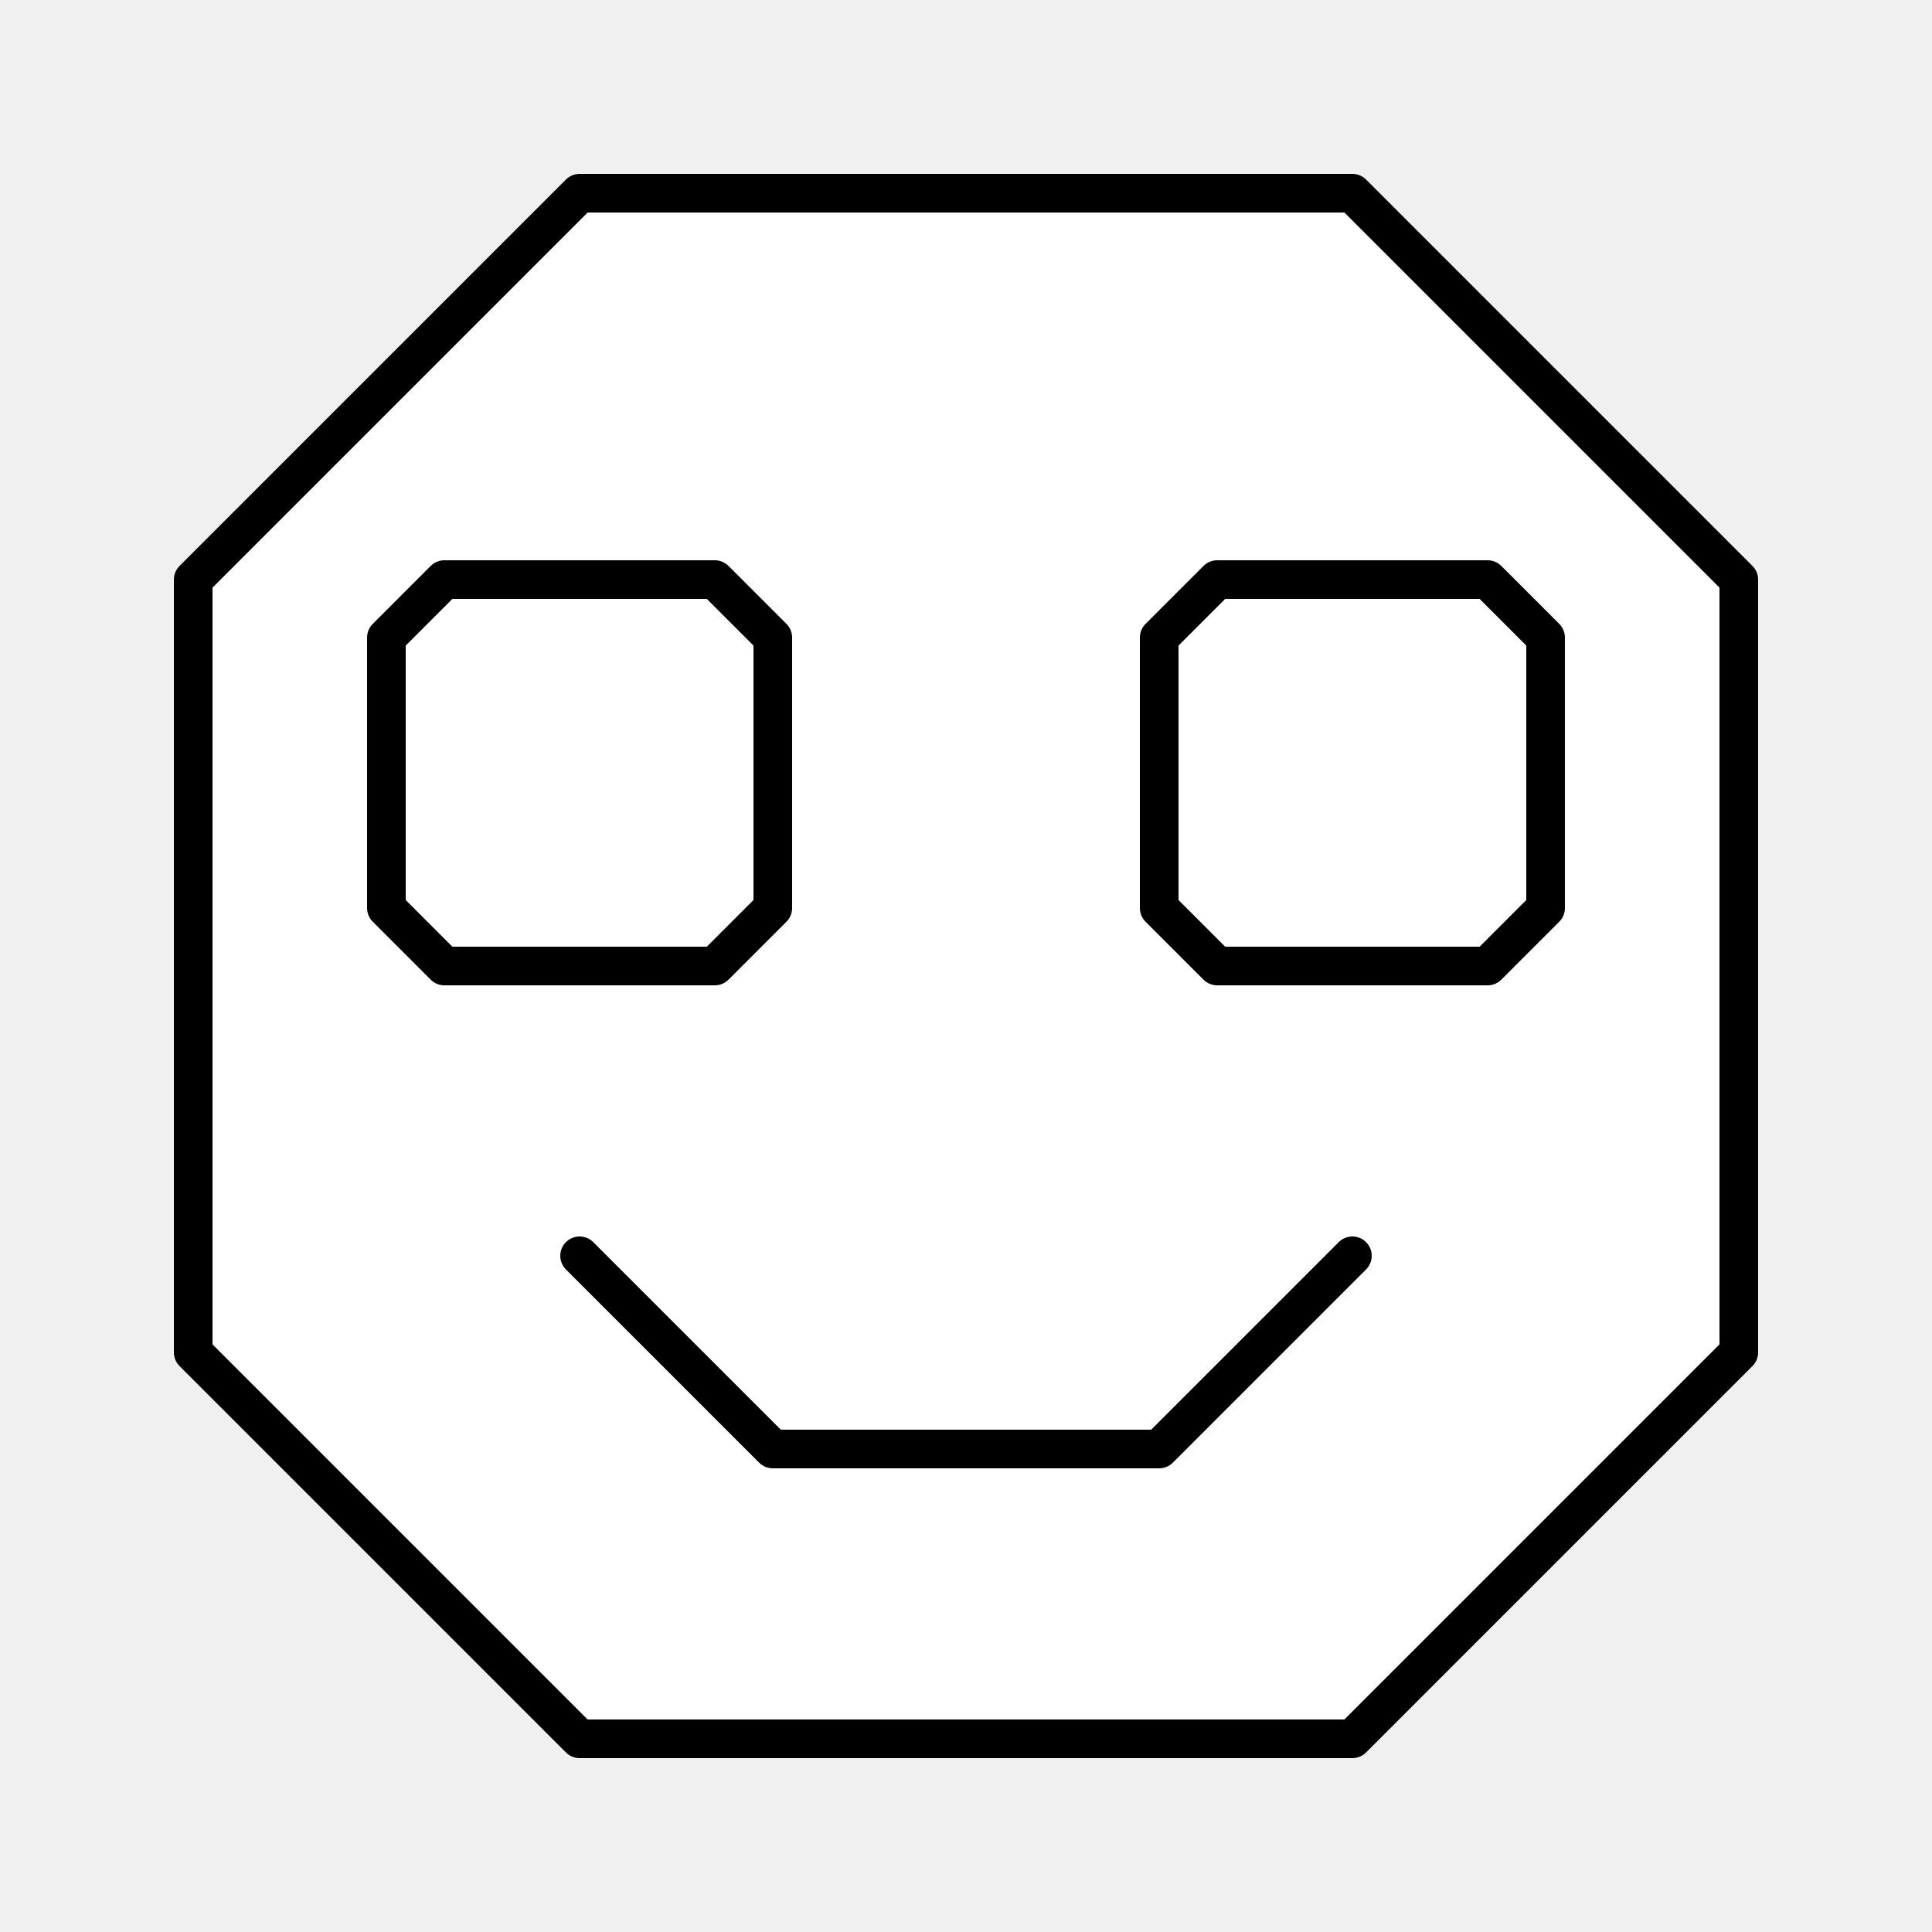
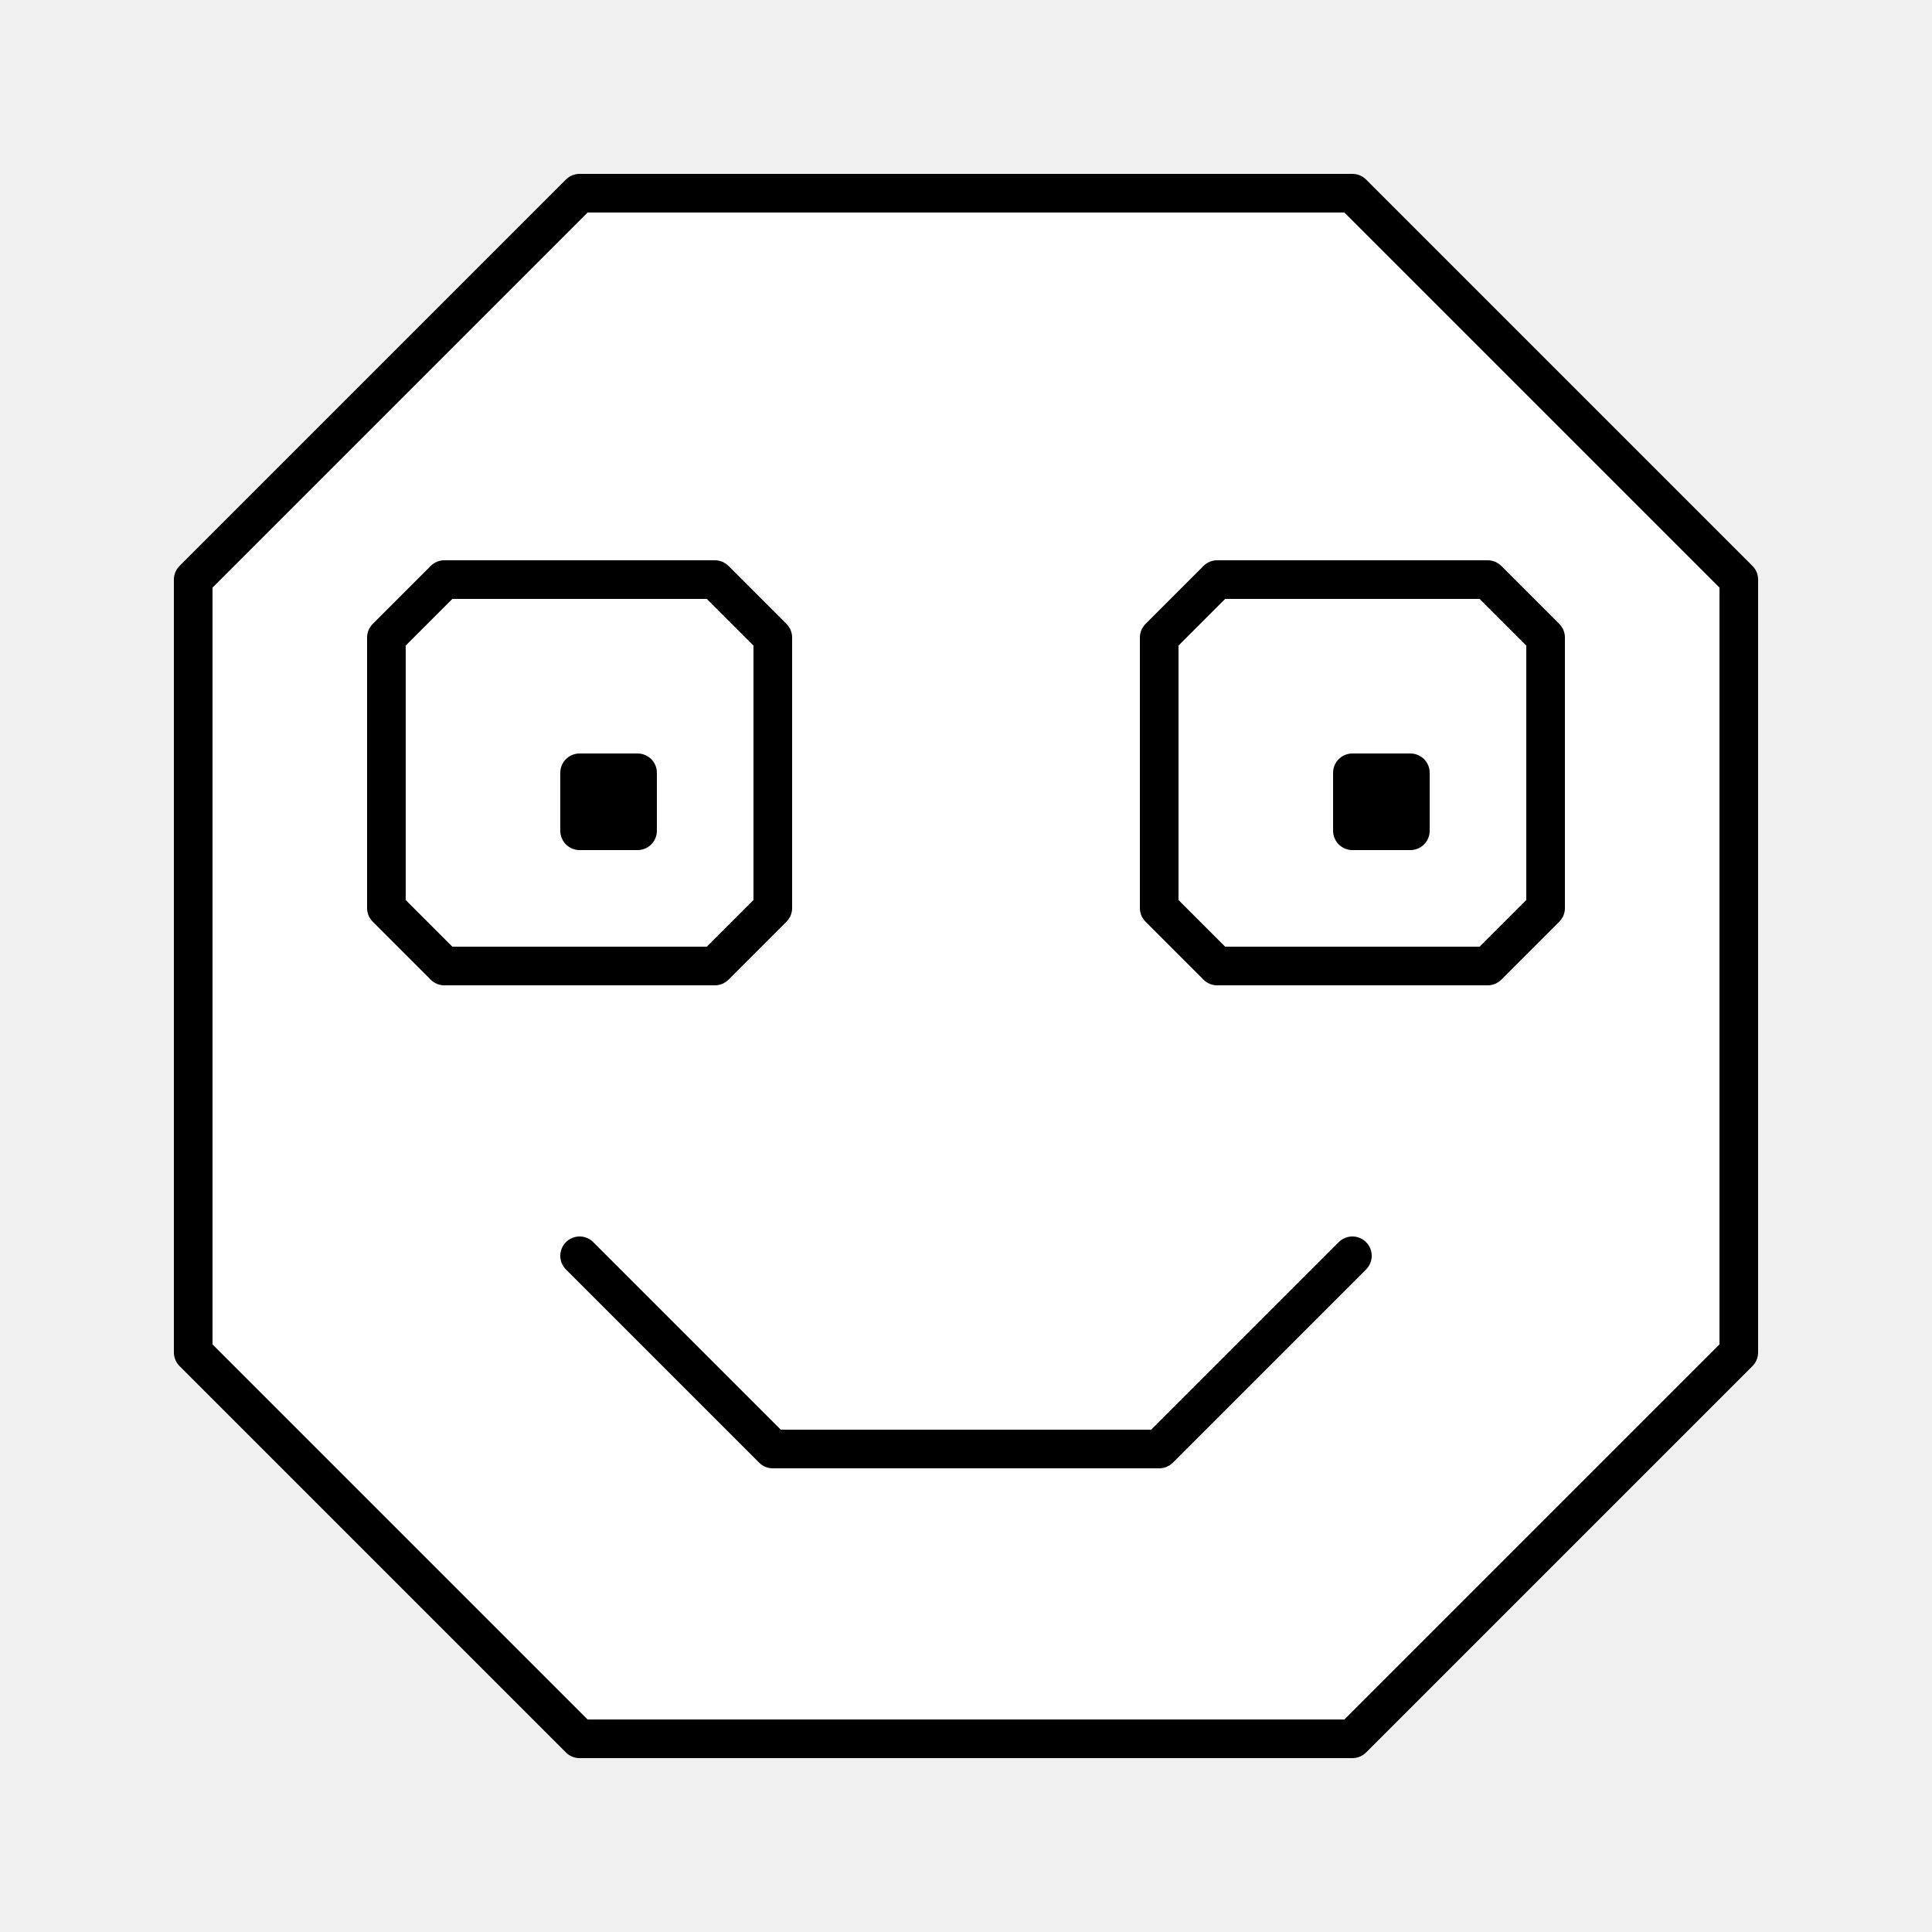
<svg xmlns="http://www.w3.org/2000/svg" version="1.1" x="0px" y="0px" viewBox="0 0 100 100" enable-background="new 0 0 100 100" xml:space="preserve">
  <g id="Backdrop" display="none">
    <rect x="0" y="0" display="inline" fill="#FFFFFF" width="144" height="168" />
  </g>
  <g id="Format" display="none">
    <rect display="inline" fill="#FFFFFF" width="100" height="100" />
  </g>
  <g id="Design">
    <polygon fill="#FFFFFF" stroke="#000000" stroke-width="2" stroke-linecap="round" stroke-linejoin="round" stroke-miterlimit="10" points="10,30 10,70 30,90 70,90 90,70 90,30 70,10 30,10" />
    <polygon fill="#FFFFFF" stroke="#000000" stroke-width="2" stroke-linecap="round" stroke-linejoin="round" stroke-miterlimit="10" points="20,33 20,47 23,50 37,50 40,47 40,33 37,30 23,30" />
    <polygon fill="#FFFFFF" stroke="#000000" stroke-width="2" stroke-linecap="round" stroke-linejoin="round" stroke-miterlimit="10" points="60,33 60,47 63,50 77,50 80,47 80,33 77,30 63,30" />
+     <polygon fill="#000000" stroke="#000000" stroke-width="2" stroke-linecap="round" stroke-linejoin="round" stroke-miterlimit="10" points="30,43 33,43 33,40 30,40" />
+     <polygon fill="#000000" stroke="#000000" stroke-width="2" stroke-linecap="round" stroke-linejoin="round" stroke-miterlimit="10" points="70,43 73,43 73,40 70,40" />
    <polyline fill="none" stroke="#000000" stroke-width="2" stroke-linecap="round" stroke-linejoin="round" stroke-miterlimit="10" points="30,65 40,75 60,75 70,65" />
  </g>
  <g id="Mockup" display="none">
</g>
  <g id="Guides" display="none">
</g>
  <g id="Comments" display="none">
</g>
</svg>
